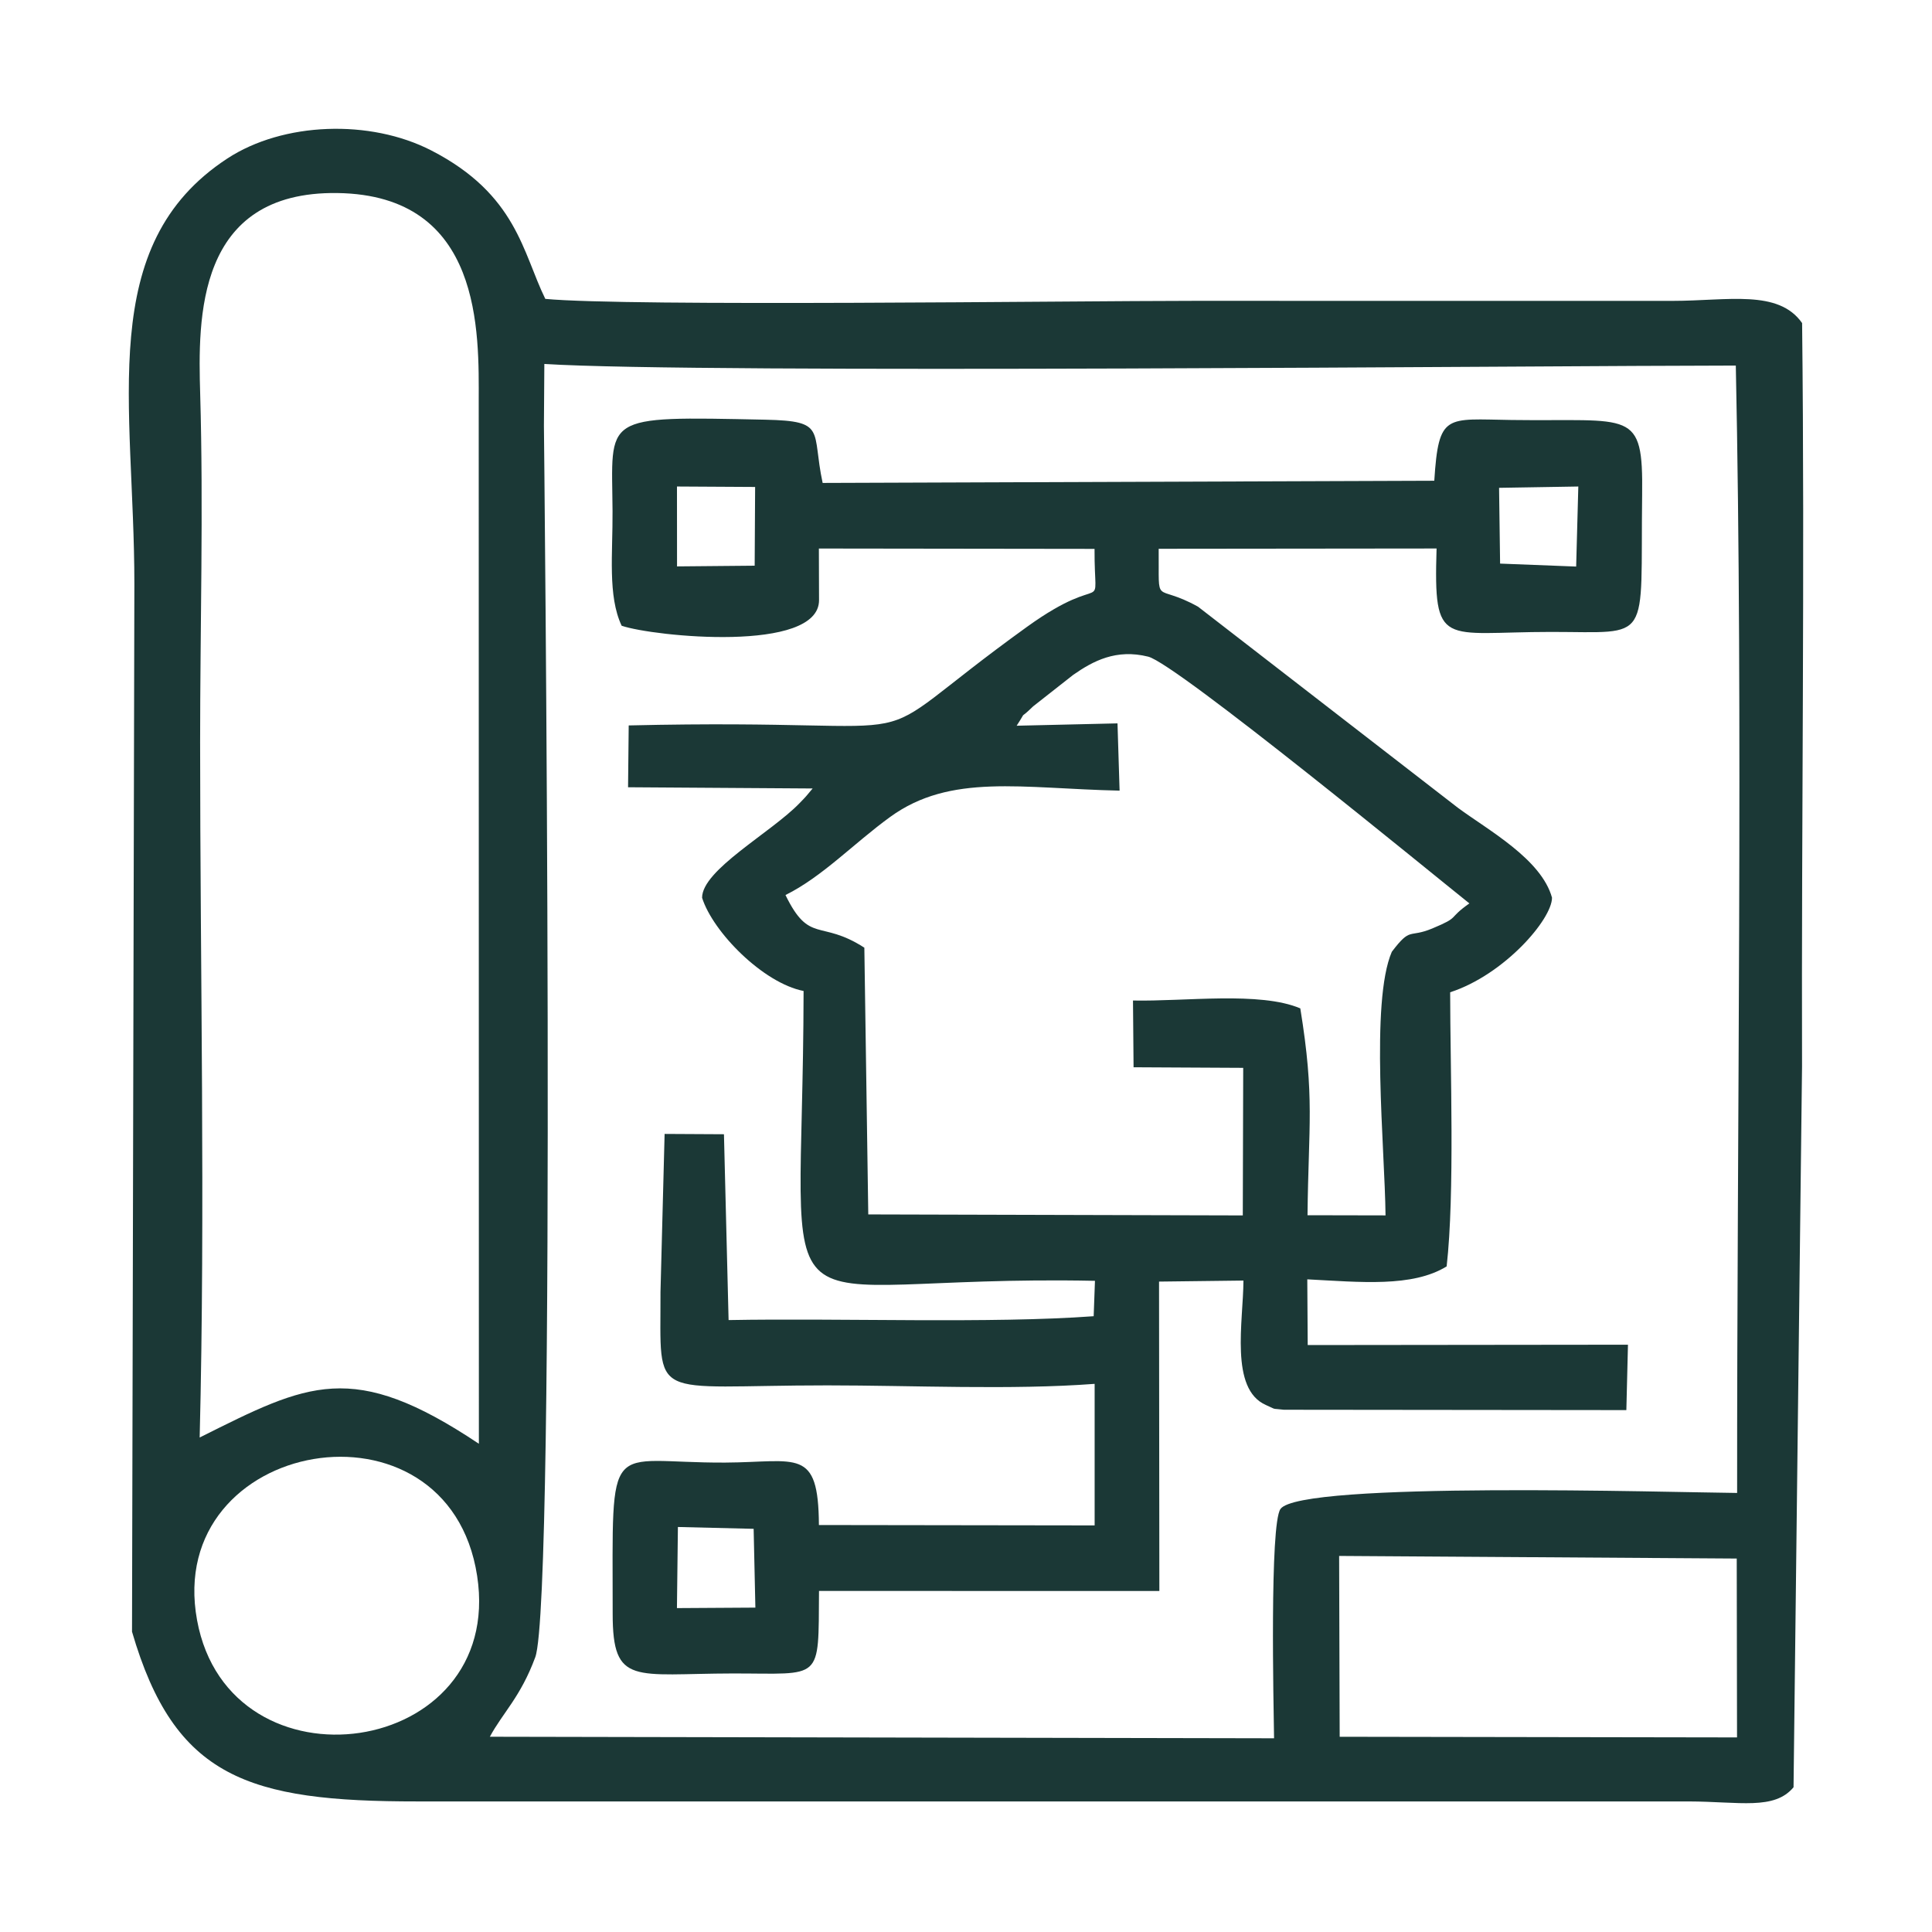
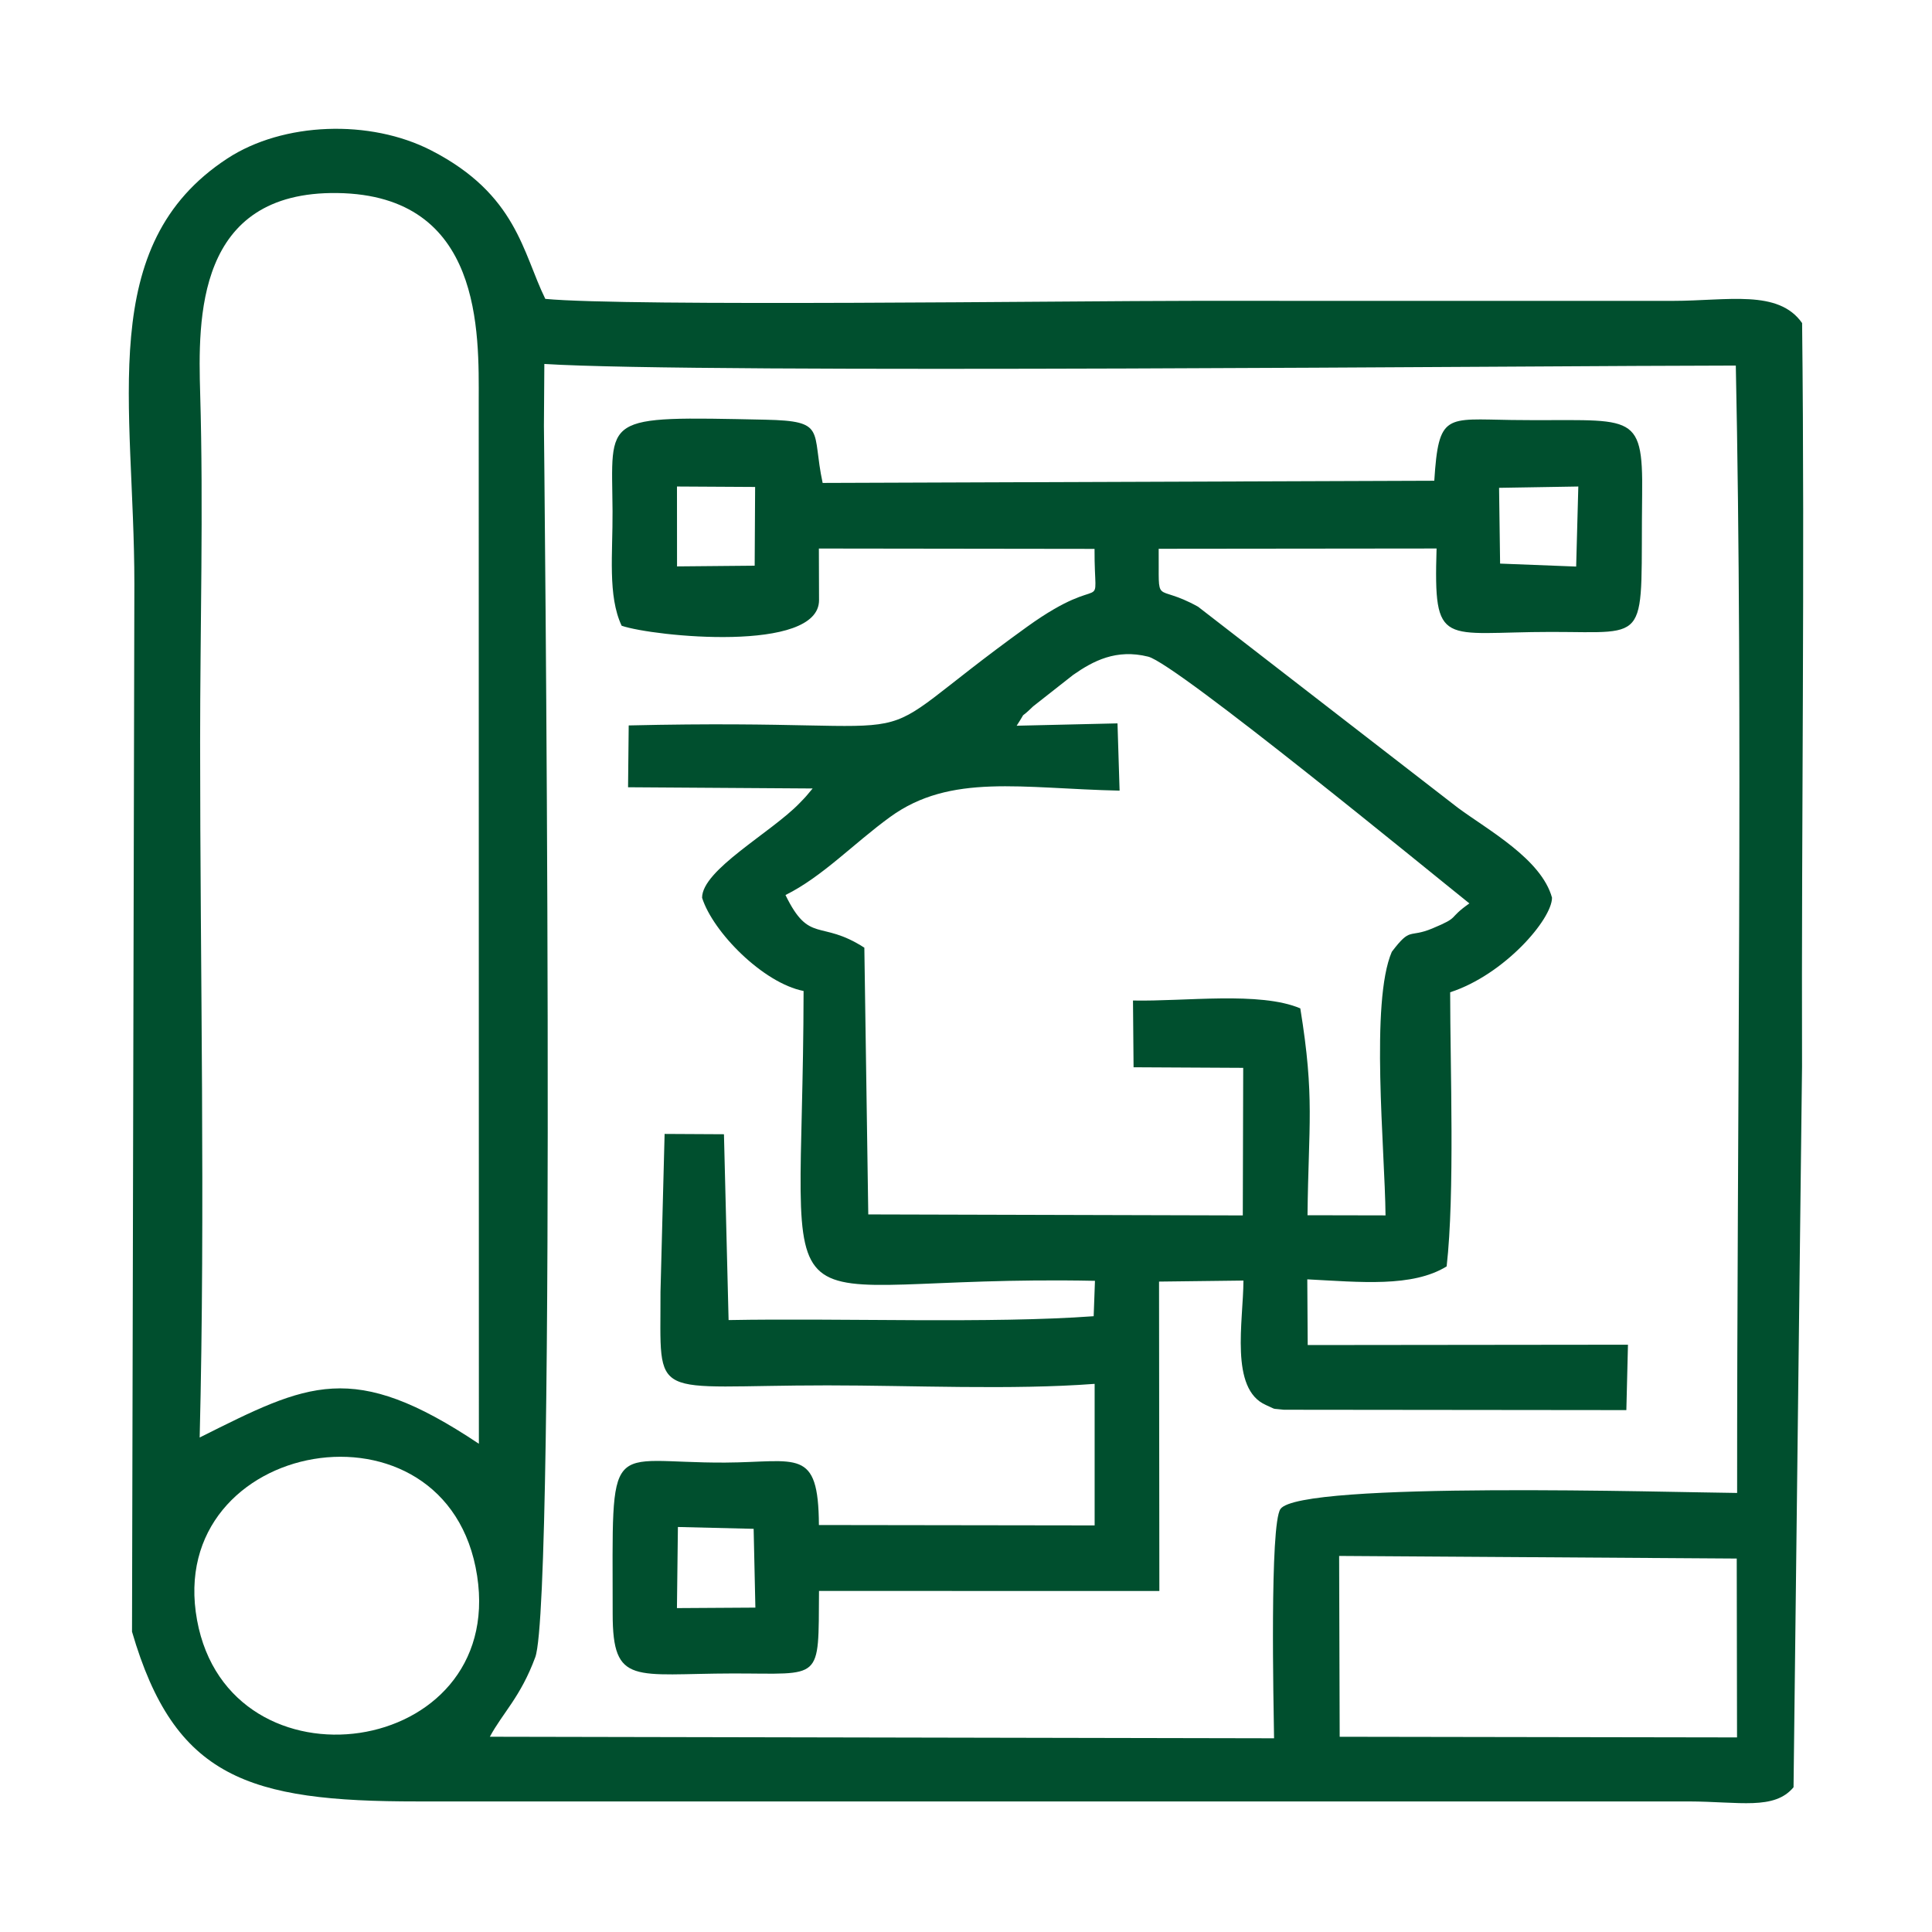
<svg xmlns="http://www.w3.org/2000/svg" width="60" height="60" viewBox="0 0 60 60" fill="none">
-   <path fill-rule="evenodd" clip-rule="evenodd" d="M41.587 48.321L53.936 48.402L53.945 53.957L41.605 53.937L41.588 48.321L41.587 48.321ZM6.12 50.316C5.082 44.657 13.918 43.087 14.818 48.941C15.69 54.611 7.127 55.811 6.12 50.316ZM39.568 53.984L15.213 53.936C15.613 53.192 16.166 52.704 16.623 51.467C17.292 49.663 16.892 13.273 16.892 13.225L16.905 11.303C21.749 11.61 47.815 11.356 53.907 11.353C54.136 22.302 53.942 35.075 53.948 46.365C51.965 46.349 40.377 45.993 39.766 46.863C39.429 47.342 39.552 52.951 39.567 53.985L39.568 53.984ZM14.873 44.838C10.941 42.211 9.571 42.959 6.201 44.643C6.378 37.525 6.215 30.194 6.215 23.051C6.215 19.491 6.32 15.779 6.217 12.238C6.15 9.898 6.08 5.933 10.479 5.995C14.998 6.059 14.871 10.33 14.867 12.487L14.872 44.838H14.873ZM4.1 50.674C5.422 55.212 7.7 55.948 12.962 55.945H52.442C54.024 55.95 55.102 56.223 55.7 55.505L55.964 33.121C55.943 25.433 56.053 17.719 55.966 10.033C55.229 8.979 53.656 9.343 51.945 9.344L37.047 9.343C33.288 9.343 19.472 9.526 16.935 9.282C16.231 7.852 16.053 6.04 13.395 4.673C11.492 3.693 8.794 3.79 7.064 4.92C2.939 7.614 4.173 12.556 4.173 18.137L4.1 50.674Z" fill="#1b3836" />
-   <path fill-rule="evenodd" clip-rule="evenodd" d="M21.052 47.422L23.405 47.479L23.459 49.926L21.023 49.941L21.053 47.422H21.052ZM35.186 31.072L35.204 33.145L38.609 33.163L38.596 37.746L26.965 37.715L26.843 29.431C25.47 28.546 25.142 29.331 24.394 27.796C25.543 27.226 26.511 26.195 27.639 25.375C29.521 24.005 31.73 24.489 34.77 24.554L34.705 22.465L31.573 22.538C31.941 21.972 31.581 22.427 32.087 21.935L33.33 20.958C33.95 20.526 34.664 20.145 35.658 20.393C36.534 20.61 44.546 27.191 45.633 28.056C44.928 28.552 45.373 28.462 44.482 28.834C43.739 29.144 43.825 28.768 43.224 29.559C42.55 31.12 43.008 35.675 43.029 37.745L40.606 37.74C40.636 34.92 40.835 34.102 40.382 31.316C39.123 30.783 36.799 31.106 35.186 31.072H35.186ZM46.556 15.15L49.016 15.109L48.949 17.595L46.587 17.503L46.555 15.15H46.556ZM21.024 15.109L23.451 15.123L23.437 17.568L21.026 17.59L21.024 15.109ZM19.306 19.433C20.284 19.768 25.444 20.291 25.436 18.635L25.431 17.035L33.992 17.046C33.982 19.285 34.45 17.626 31.893 19.468C26.147 23.607 30.019 22.281 19.525 22.529L19.505 24.449L25.237 24.487C24.97 24.799 25.102 24.663 24.825 24.949C23.945 25.858 21.802 27.016 21.804 27.881C22.14 28.947 23.699 30.529 24.956 30.776C24.938 42.241 23.352 39.561 34.005 39.777L33.965 40.876C30.799 41.11 26.128 40.931 22.627 40.996L22.483 35.225L20.64 35.215L20.512 40.126C20.523 43.593 20.101 43.024 25.694 43.024C28.326 43.024 31.419 43.172 33.995 42.977L33.995 47.373L25.432 47.361C25.417 44.937 24.763 45.41 22.52 45.422C18.787 45.439 19.027 44.484 19.027 50.122C19.027 52.364 19.701 51.976 22.762 51.971C25.557 51.968 25.414 52.253 25.435 49.408L36.005 49.41L35.995 39.801L38.616 39.769C38.613 41.031 38.18 43.139 39.316 43.635C39.685 43.797 39.446 43.73 39.872 43.781L50.508 43.792L50.558 41.761L40.612 41.772L40.599 39.731C42.243 39.816 43.862 39.985 44.927 39.329C45.183 37.067 45.037 33.166 45.036 30.816C46.717 30.27 48.199 28.55 48.199 27.878C47.867 26.677 46.212 25.779 45.276 25.086L37.207 18.842C35.817 18.069 36.002 18.915 35.984 17.043L44.614 17.034C44.519 20.161 44.789 19.625 48.17 19.625C51.334 19.625 50.939 20.029 50.998 15.368C51.032 12.676 50.681 13.095 46.942 13.043C44.903 13.015 44.679 12.821 44.543 14.93L25.548 14.998C25.196 13.362 25.688 13.074 23.764 13.034C18.621 12.927 19.004 12.893 19.023 15.88C19.032 17.189 18.869 18.503 19.305 19.431L19.306 19.433Z" fill="#1b3836" />
+   <path fill-rule="evenodd" clip-rule="evenodd" d="M41.587 48.321L53.936 48.402L53.945 53.957L41.605 53.937L41.588 48.321L41.587 48.321ZM6.12 50.316C5.082 44.657 13.918 43.087 14.818 48.941C15.69 54.611 7.127 55.811 6.12 50.316ZM39.568 53.984L15.213 53.936C15.613 53.192 16.166 52.704 16.623 51.467C17.292 49.663 16.892 13.273 16.892 13.225L16.905 11.303C21.749 11.61 47.815 11.356 53.907 11.353C54.136 22.302 53.942 35.075 53.948 46.365C51.965 46.349 40.377 45.993 39.766 46.863C39.429 47.342 39.552 52.951 39.567 53.985L39.568 53.984ZM14.873 44.838C10.941 42.211 9.571 42.959 6.201 44.643C6.378 37.525 6.215 30.194 6.215 23.051C6.215 19.491 6.32 15.779 6.217 12.238C6.15 9.898 6.08 5.933 10.479 5.995C14.998 6.059 14.871 10.33 14.867 12.487L14.872 44.838H14.873ZM4.1 50.674C5.422 55.212 7.7 55.948 12.962 55.945H52.442C54.024 55.95 55.102 56.223 55.7 55.505L55.964 33.121C55.943 25.433 56.053 17.719 55.966 10.033C55.229 8.979 53.656 9.343 51.945 9.344L37.047 9.343C33.288 9.343 19.472 9.526 16.935 9.282C16.231 7.852 16.053 6.04 13.395 4.673C11.492 3.693 8.794 3.79 7.064 4.92C2.939 7.614 4.173 12.556 4.173 18.137L4.1 50.674Z" fill="#004F2E" />
+   <path fill-rule="evenodd" clip-rule="evenodd" d="M21.052 47.422L23.405 47.479L23.459 49.926L21.023 49.941L21.053 47.422H21.052ZM35.186 31.072L35.204 33.145L38.609 33.163L38.596 37.746L26.965 37.715L26.843 29.431C25.47 28.546 25.142 29.331 24.394 27.796C25.543 27.226 26.511 26.195 27.639 25.375C29.521 24.005 31.73 24.489 34.77 24.554L34.705 22.465L31.573 22.538C31.941 21.972 31.581 22.427 32.087 21.935L33.33 20.958C33.95 20.526 34.664 20.145 35.658 20.393C36.534 20.61 44.546 27.191 45.633 28.056C44.928 28.552 45.373 28.462 44.482 28.834C43.739 29.144 43.825 28.768 43.224 29.559C42.55 31.12 43.008 35.675 43.029 37.745L40.606 37.74C40.636 34.92 40.835 34.102 40.382 31.316C39.123 30.783 36.799 31.106 35.186 31.072H35.186ZM46.556 15.15L49.016 15.109L48.949 17.595L46.587 17.503L46.555 15.15H46.556ZM21.024 15.109L23.451 15.123L23.437 17.568L21.026 17.59L21.024 15.109ZM19.306 19.433C20.284 19.768 25.444 20.291 25.436 18.635L25.431 17.035L33.992 17.046C33.982 19.285 34.45 17.626 31.893 19.468C26.147 23.607 30.019 22.281 19.525 22.529L19.505 24.449L25.237 24.487C24.97 24.799 25.102 24.663 24.825 24.949C23.945 25.858 21.802 27.016 21.804 27.881C22.14 28.947 23.699 30.529 24.956 30.776C24.938 42.241 23.352 39.561 34.005 39.777L33.965 40.876C30.799 41.11 26.128 40.931 22.627 40.996L22.483 35.225L20.64 35.215L20.512 40.126C20.523 43.593 20.101 43.024 25.694 43.024C28.326 43.024 31.419 43.172 33.995 42.977L33.995 47.373L25.432 47.361C25.417 44.937 24.763 45.41 22.52 45.422C18.787 45.439 19.027 44.484 19.027 50.122C19.027 52.364 19.701 51.976 22.762 51.971C25.557 51.968 25.414 52.253 25.435 49.408L36.005 49.41L35.995 39.801L38.616 39.769C38.613 41.031 38.18 43.139 39.316 43.635C39.685 43.797 39.446 43.73 39.872 43.781L50.508 43.792L50.558 41.761L40.612 41.772L40.599 39.731C42.243 39.816 43.862 39.985 44.927 39.329C45.183 37.067 45.037 33.166 45.036 30.816C46.717 30.27 48.199 28.55 48.199 27.878C47.867 26.677 46.212 25.779 45.276 25.086L37.207 18.842C35.817 18.069 36.002 18.915 35.984 17.043L44.614 17.034C44.519 20.161 44.789 19.625 48.17 19.625C51.334 19.625 50.939 20.029 50.998 15.368C51.032 12.676 50.681 13.095 46.942 13.043C44.903 13.015 44.679 12.821 44.543 14.93L25.548 14.998C25.196 13.362 25.688 13.074 23.764 13.034C18.621 12.927 19.004 12.893 19.023 15.88C19.032 17.189 18.869 18.503 19.305 19.431L19.306 19.433Z" fill="#004F2E" />
</svg>
